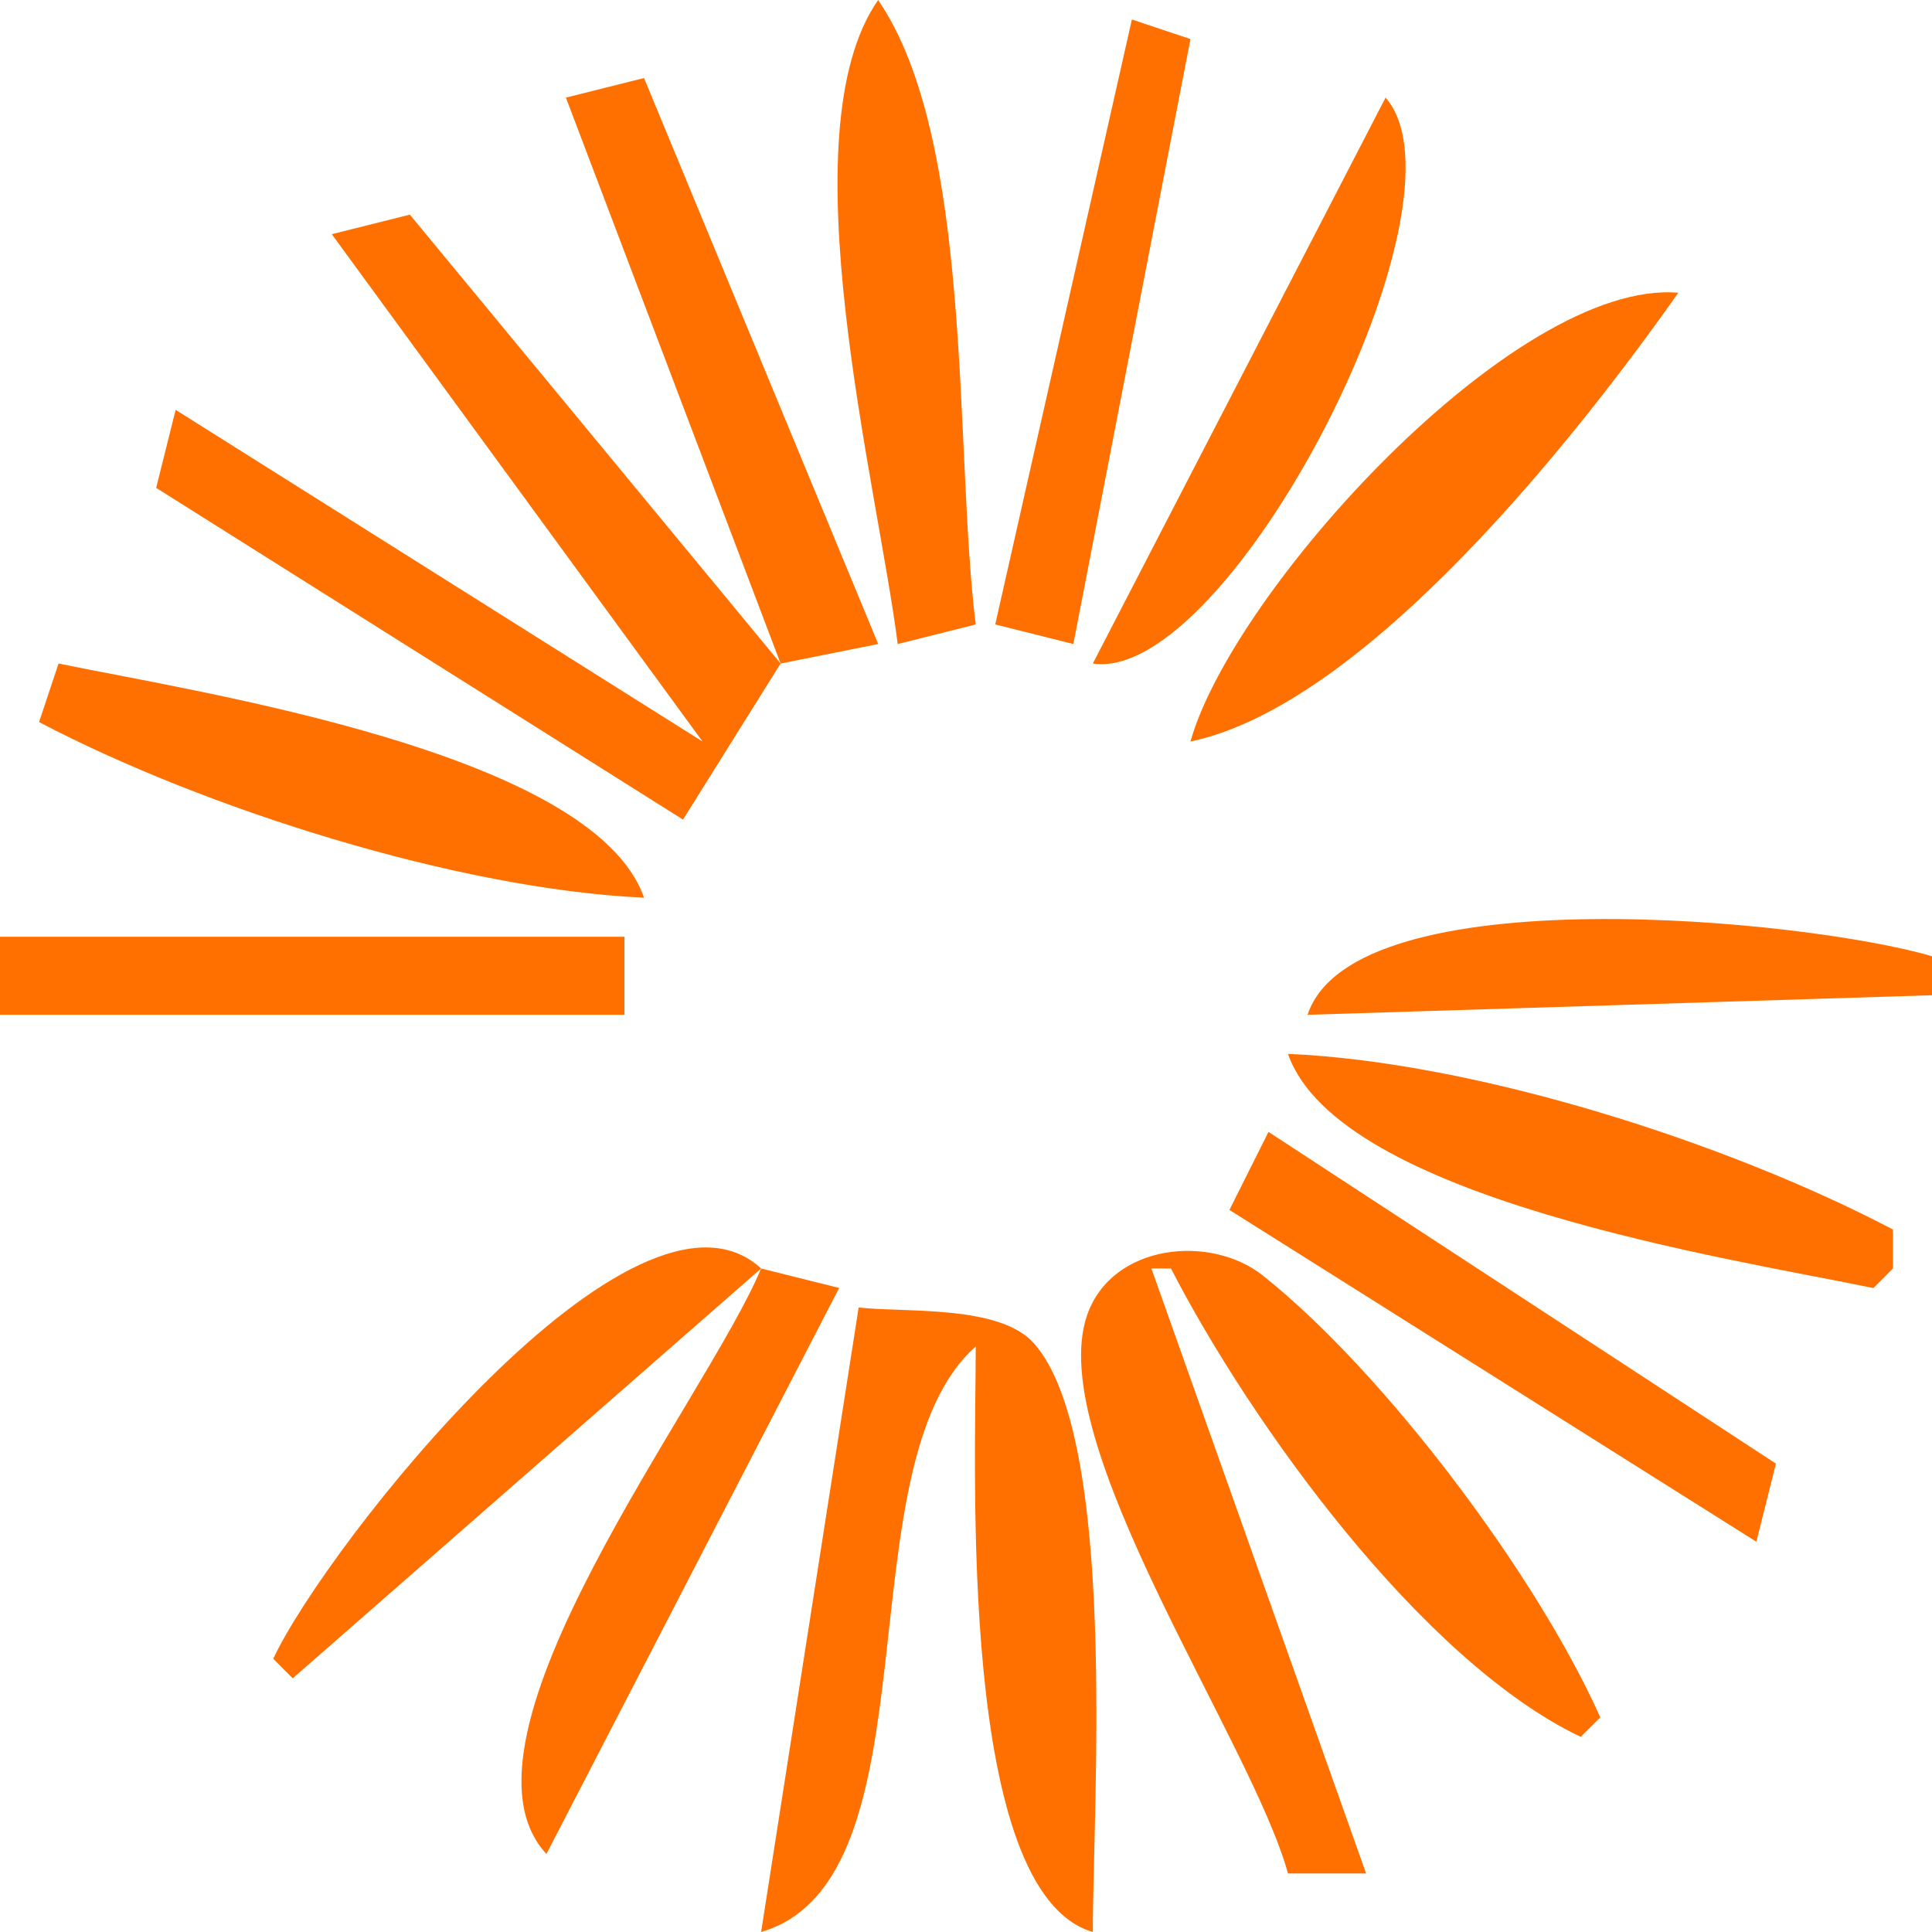
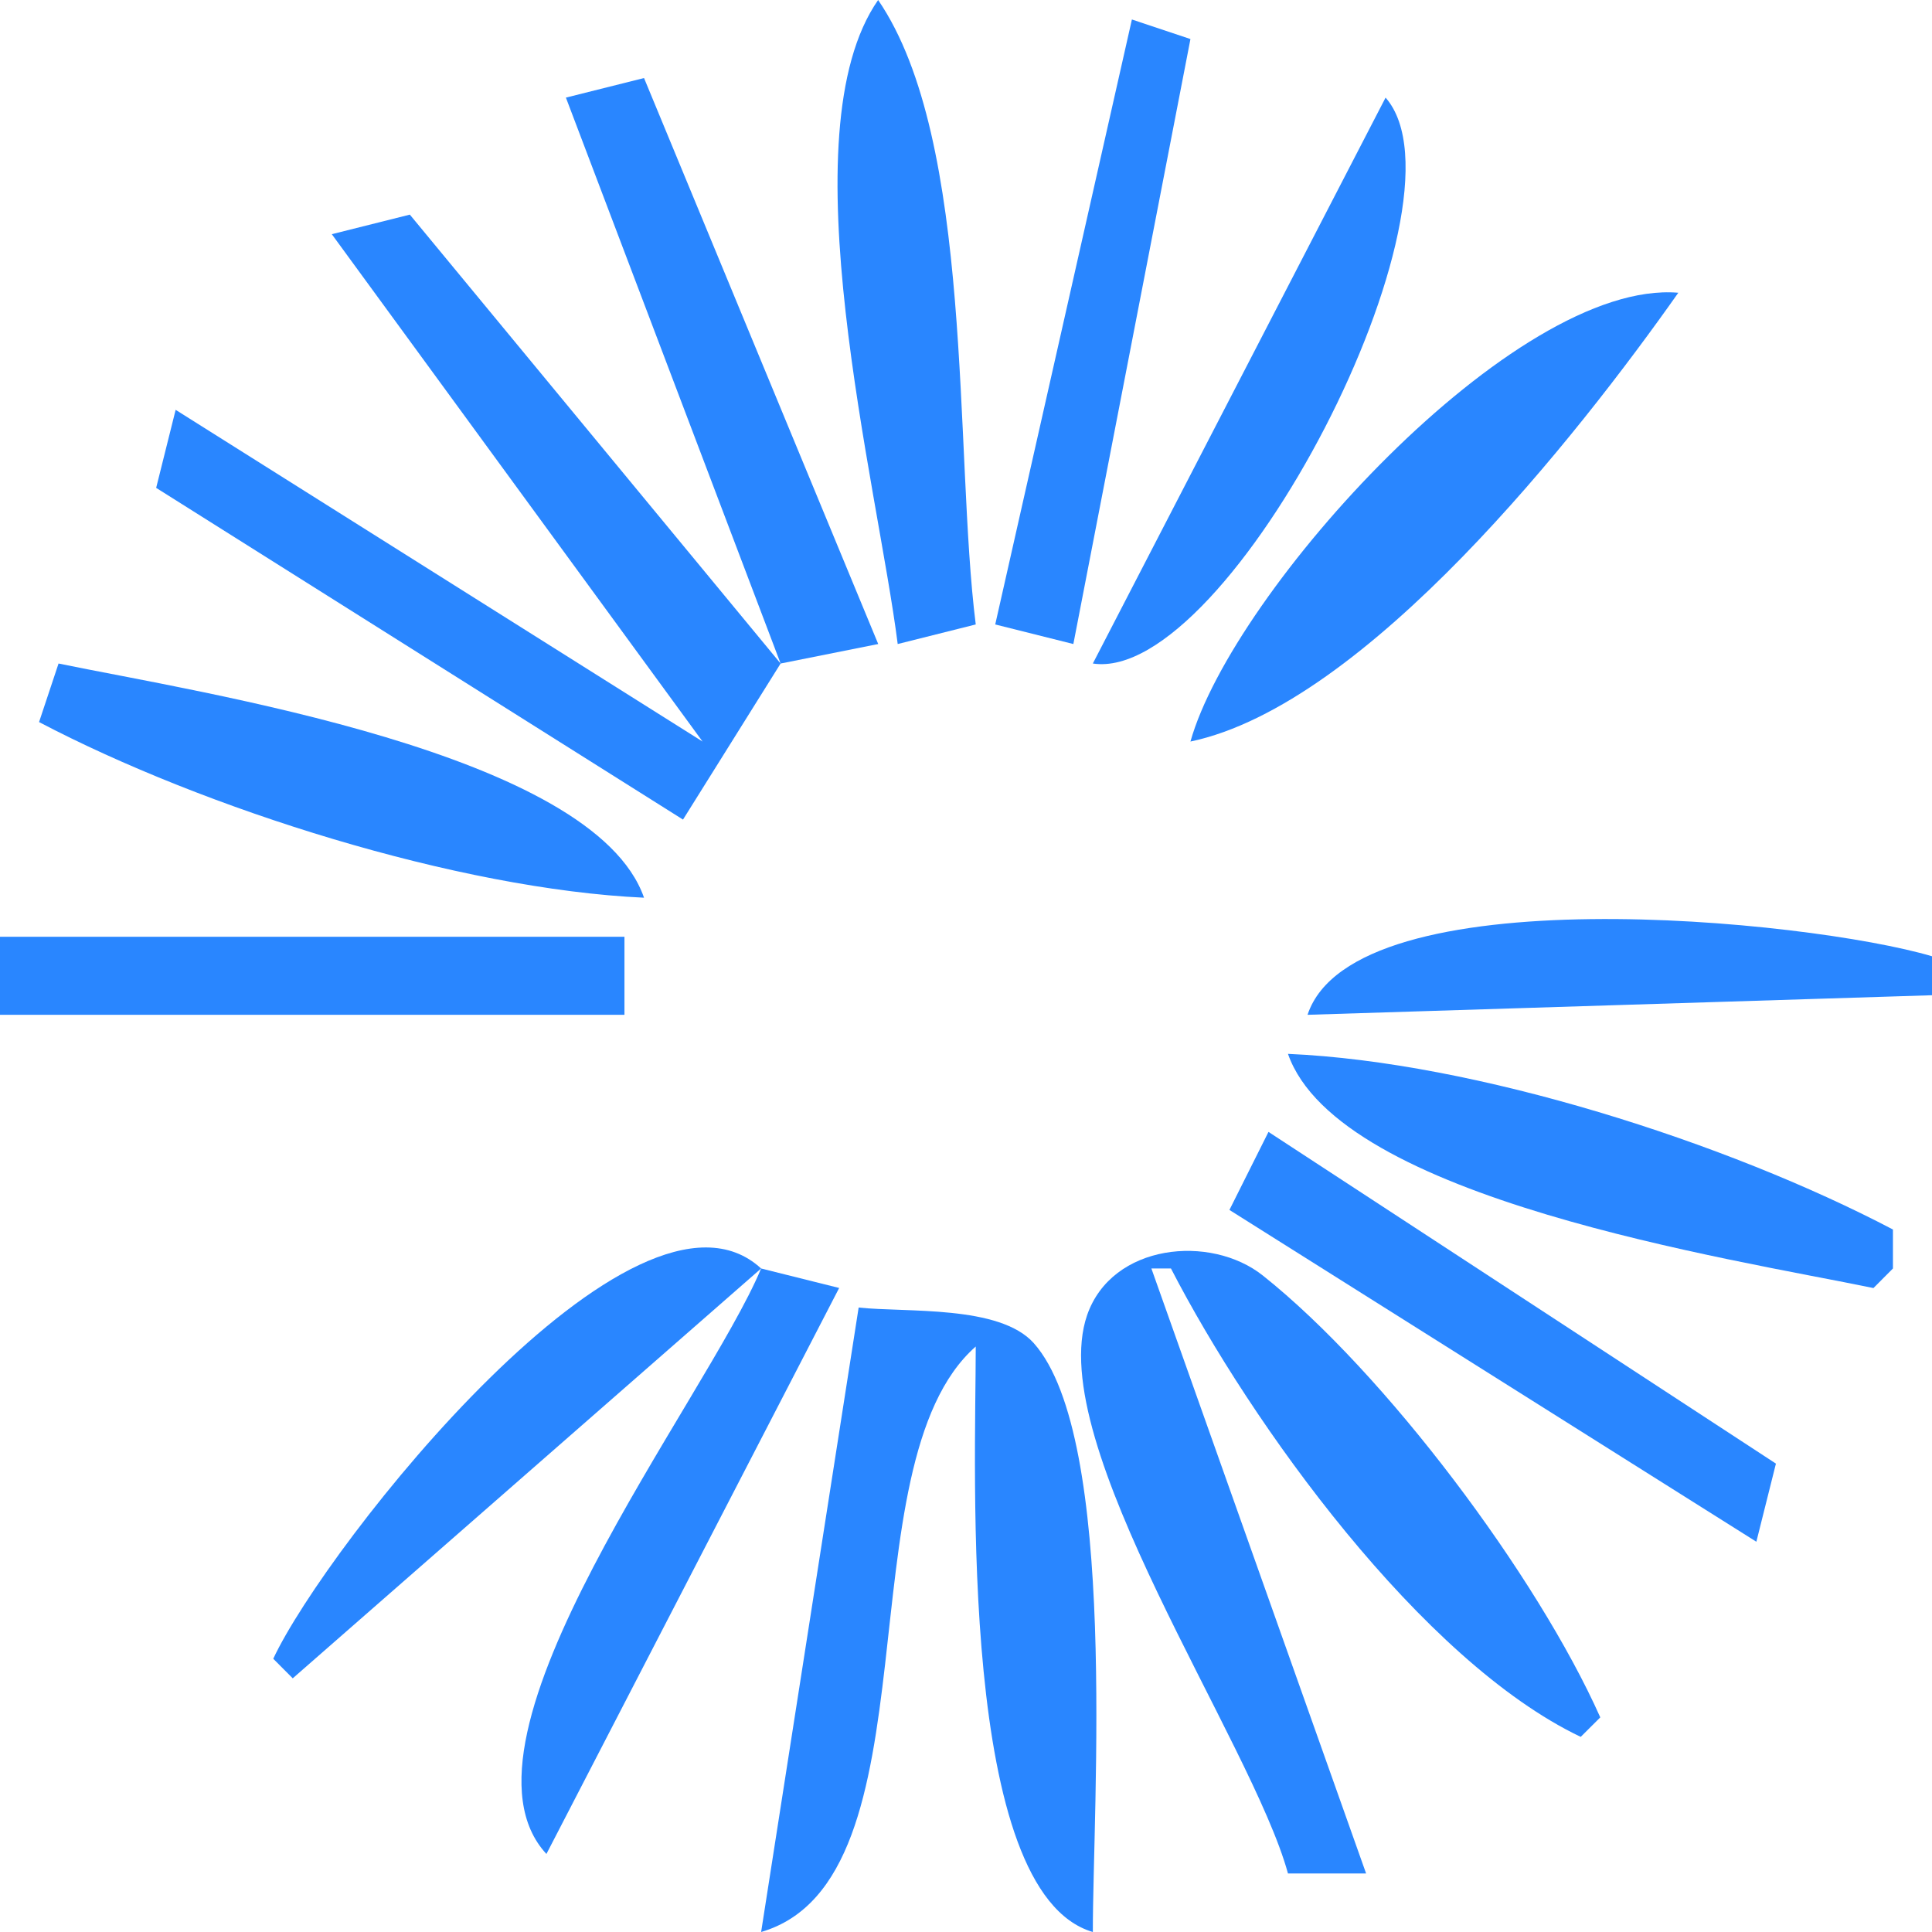
<svg xmlns="http://www.w3.org/2000/svg" width="23" height="23" viewBox="0 0 23 23" fill="none">
-   <path d="M10.454 0C9.351 1.583 10.447 5.769 10.687 7.667L11.616 7.434C11.358 5.389 11.6 1.676 10.454 0Z" fill="#FF7000" />
-   <path d="M13.475 0.232L11.848 7.434L12.778 7.667L14.172 0.465L13.475 0.232Z" fill="#FF7000" />
-   <path d="M6.737 1.162L9.293 7.899L4.879 2.555L3.95 2.788L8.364 8.828L2.091 4.879L1.859 5.808L8.131 9.757L9.293 7.899L10.455 7.667L7.667 0.929L6.737 1.162Z" fill="#FF7000" />
-   <path d="M16.495 1.162L13.01 7.899C14.631 8.144 17.593 2.416 16.495 1.162Z" fill="#FF7000" />
-   <path d="M14.172 8.828C16.262 8.388 18.783 5.184 19.98 3.485C18.03 3.321 14.672 7.044 14.172 8.828Z" fill="#FF7000" />
-   <path d="M0.697 7.899L0.465 8.596C2.429 9.627 5.448 10.585 7.667 10.687C7.065 8.957 2.38 8.247 0.697 7.899Z" fill="#FF7000" />
-   <path d="M0 11.152V12.081H7.434V11.152H0Z" fill="#FF7000" />
-   <path d="M15.566 12.081L23 11.848V11.384C21.525 10.948 16.12 10.409 15.566 12.081Z" fill="#FF7000" />
-   <path d="M15.333 12.546C15.936 14.278 20.622 14.986 22.303 15.334L22.535 15.101V14.637C20.558 13.599 17.567 12.643 15.333 12.546Z" fill="#FF7000" />
-   <path d="M15.101 13.475L14.636 14.404L20.909 18.354L21.142 17.424L15.101 13.475Z" fill="#FF7000" />
-   <path d="M3.253 19.747L3.485 19.98L9.061 15.101C7.564 13.725 3.877 18.41 3.253 19.747Z" fill="#FF7000" />
-   <path d="M15.333 22.303H16.263L13.707 15.101H13.94C14.892 16.948 16.925 19.775 18.818 20.677L19.051 20.445C18.299 18.759 16.49 16.343 15.034 15.185C14.413 14.691 13.238 14.803 12.942 15.656C12.418 17.172 14.904 20.735 15.333 22.303Z" fill="#FF7000" />
-   <path d="M9.061 15.101C8.411 16.66 5.234 20.699 6.505 22.071L9.99 15.333L9.061 15.101Z" fill="#FF7000" />
-   <path d="M10.222 15.566L9.061 23C11.195 22.376 10.012 17.44 11.616 16.03C11.616 17.517 11.401 22.529 13.01 23C13.009 21.505 13.312 17.119 12.307 15.99C11.899 15.533 10.788 15.627 10.222 15.566Z" fill="#FF7000" />
+   <path d="M10.454 0C9.351 1.583 10.447 5.769 10.687 7.667L11.616 7.434C11.358 5.389 11.6 1.676 10.454 0Z" fill="#2986ff" />
+   <path d="M13.475 0.232L11.848 7.434L12.778 7.667L14.172 0.465L13.475 0.232Z" fill="#2986ff" />
+   <path d="M6.737 1.162L9.293 7.899L4.879 2.555L3.95 2.788L8.364 8.828L2.091 4.879L1.859 5.808L8.131 9.757L9.293 7.899L10.455 7.667L7.667 0.929L6.737 1.162Z" fill="#2986ff" />
+   <path d="M16.495 1.162L13.01 7.899C14.631 8.144 17.593 2.416 16.495 1.162Z" fill="#2986ff" />
+   <path d="M14.172 8.828C16.262 8.388 18.783 5.184 19.98 3.485C18.03 3.321 14.672 7.044 14.172 8.828Z" fill="#2986ff" />
+   <path d="M0.697 7.899L0.465 8.596C2.429 9.627 5.448 10.585 7.667 10.687C7.065 8.957 2.38 8.247 0.697 7.899Z" fill="#2986ff" />
+   <path d="M0 11.152V12.081H7.434V11.152H0Z" fill="#2986ff" />
+   <path d="M15.566 12.081L23 11.848V11.384C21.525 10.948 16.12 10.409 15.566 12.081Z" fill="#2986ff" />
+   <path d="M15.333 12.546C15.936 14.278 20.622 14.986 22.303 15.334L22.535 15.101V14.637C20.558 13.599 17.567 12.643 15.333 12.546Z" fill="#2986ff" />
+   <path d="M15.101 13.475L14.636 14.404L20.909 18.354L21.142 17.424L15.101 13.475Z" fill="#2986ff" />
+   <path d="M3.253 19.747L3.485 19.98L9.061 15.101C7.564 13.725 3.877 18.41 3.253 19.747Z" fill="#2986ff" />
+   <path d="M15.333 22.303H16.263L13.707 15.101H13.94C14.892 16.948 16.925 19.775 18.818 20.677L19.051 20.445C18.299 18.759 16.49 16.343 15.034 15.185C14.413 14.691 13.238 14.803 12.942 15.656C12.418 17.172 14.904 20.735 15.333 22.303Z" fill="#2986ff" />
+   <path d="M9.061 15.101C8.411 16.66 5.234 20.699 6.505 22.071L9.99 15.333L9.061 15.101Z" fill="#2986ff" />
+   <path d="M10.222 15.566L9.061 23C11.195 22.376 10.012 17.44 11.616 16.03C11.616 17.517 11.401 22.529 13.01 23C13.009 21.505 13.312 17.119 12.307 15.99C11.899 15.533 10.788 15.627 10.222 15.566Z" fill="#2986ff" />
</svg>
